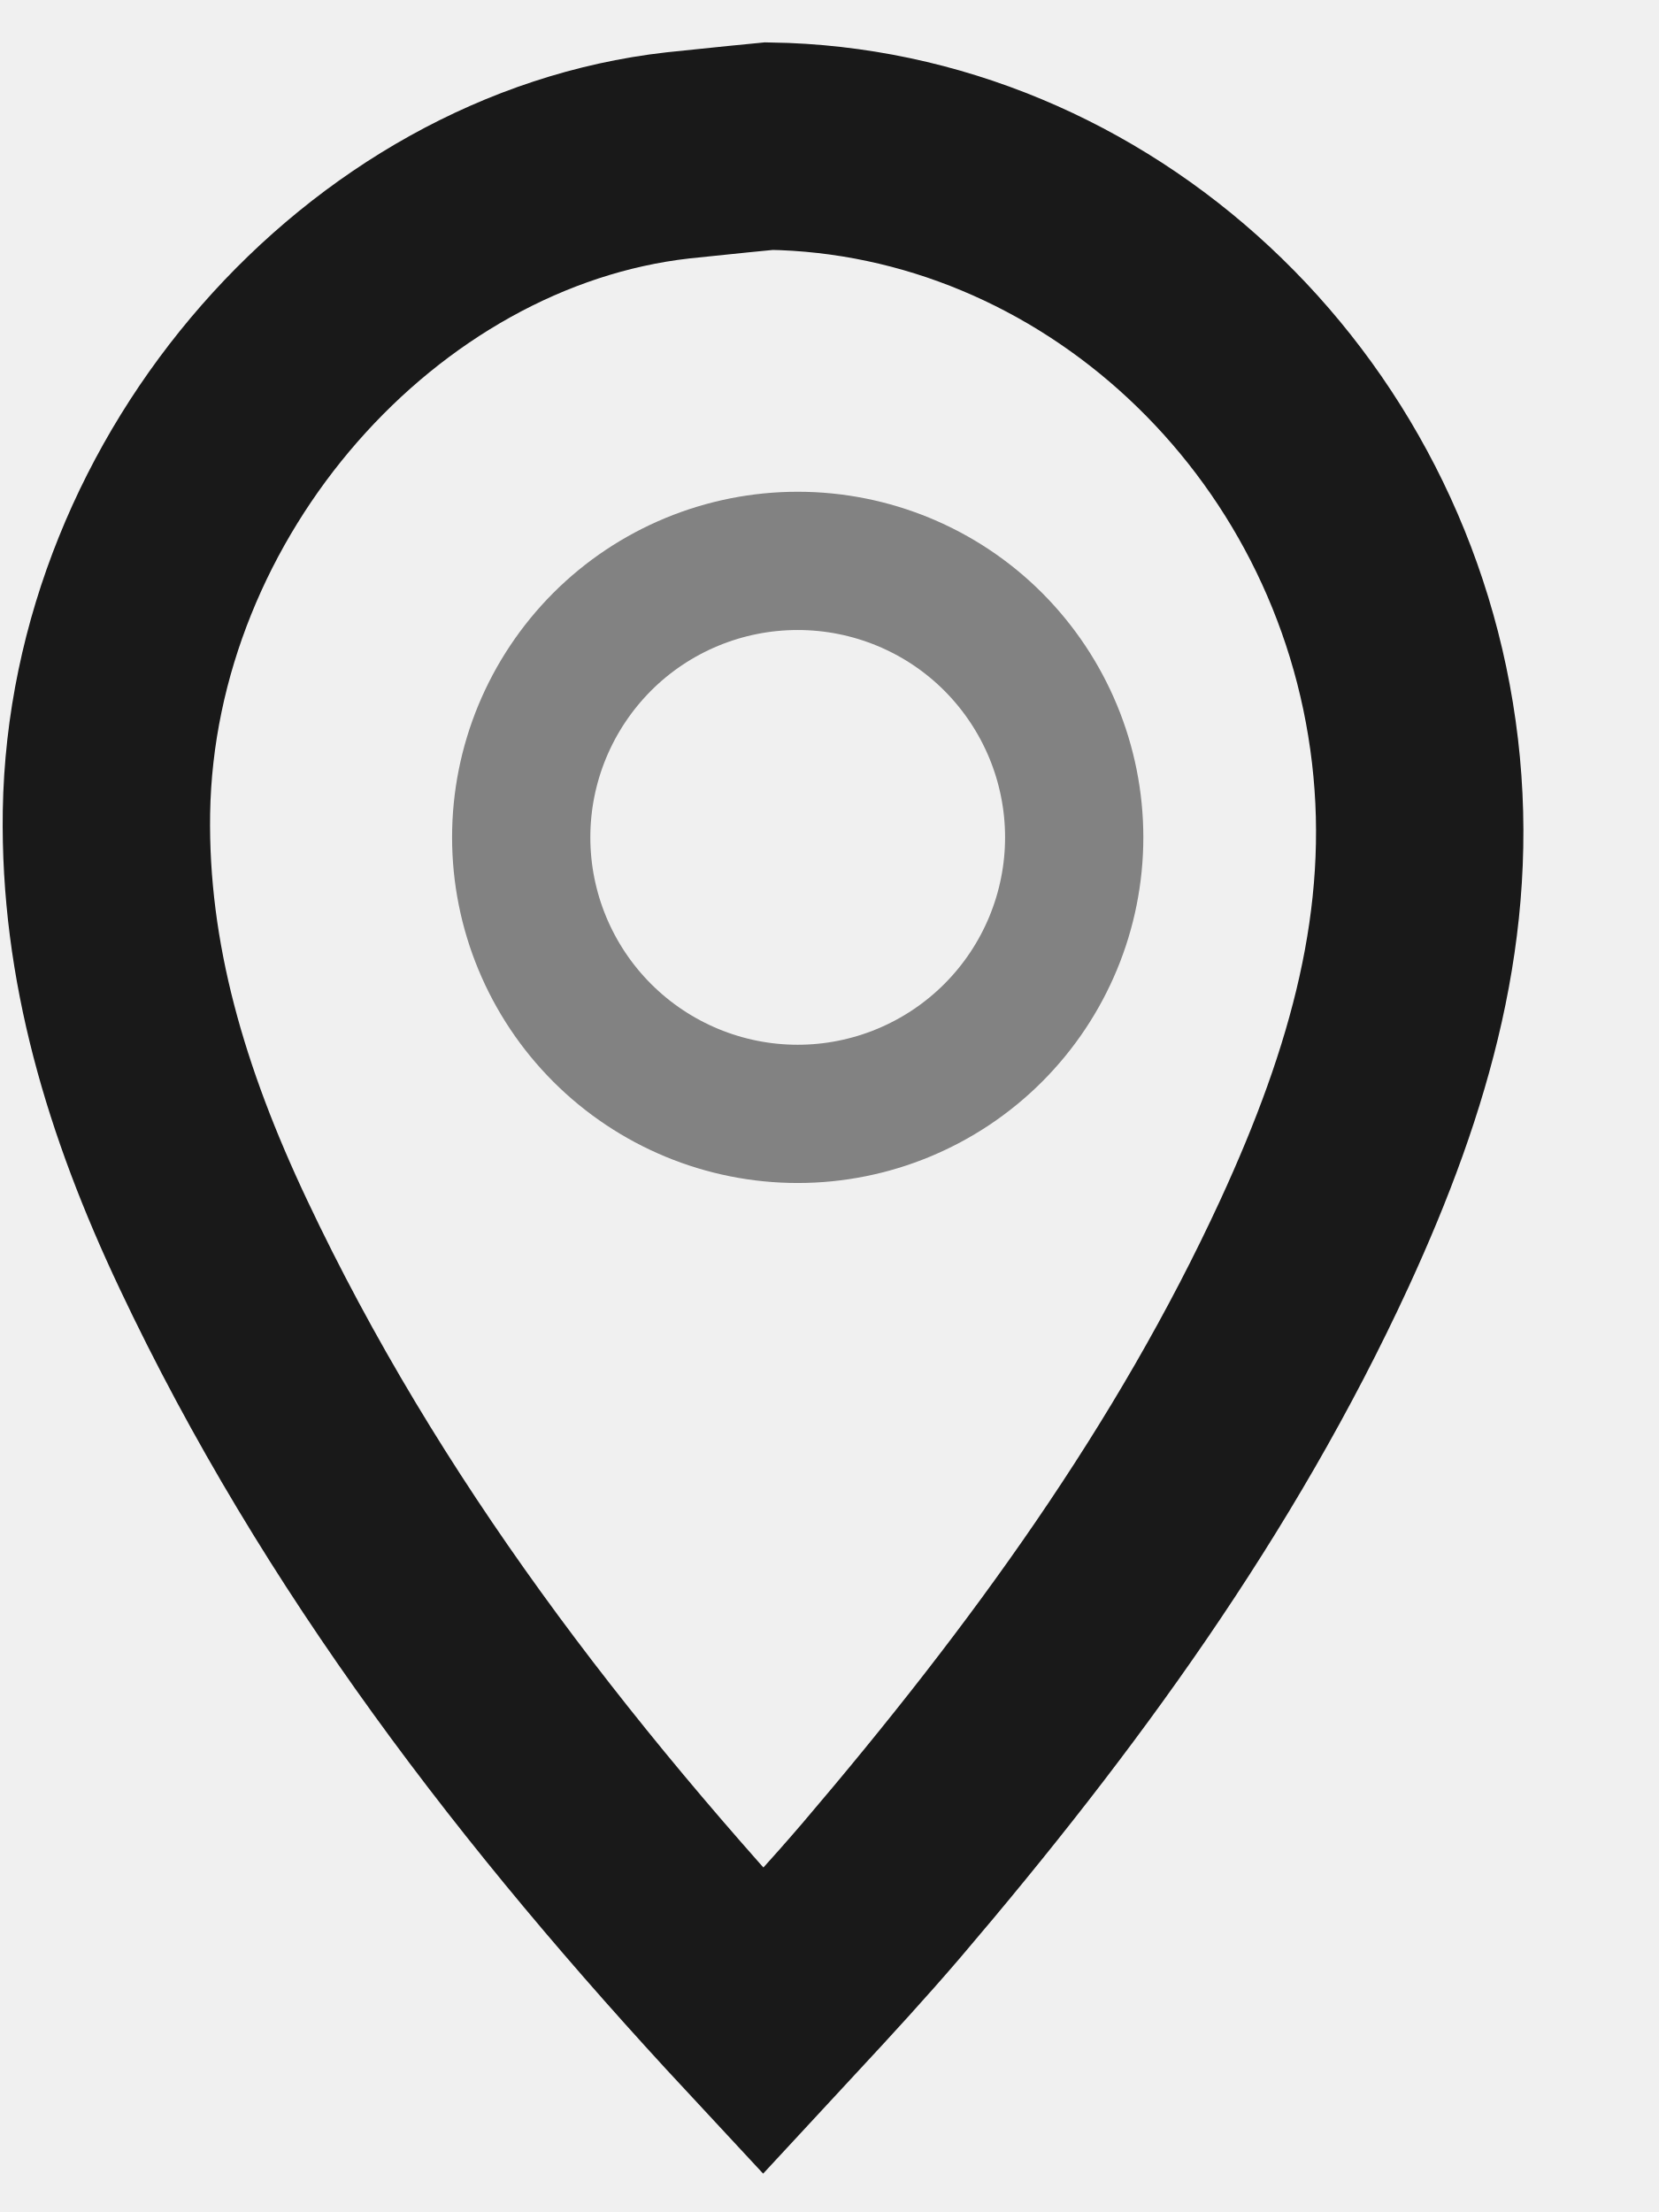
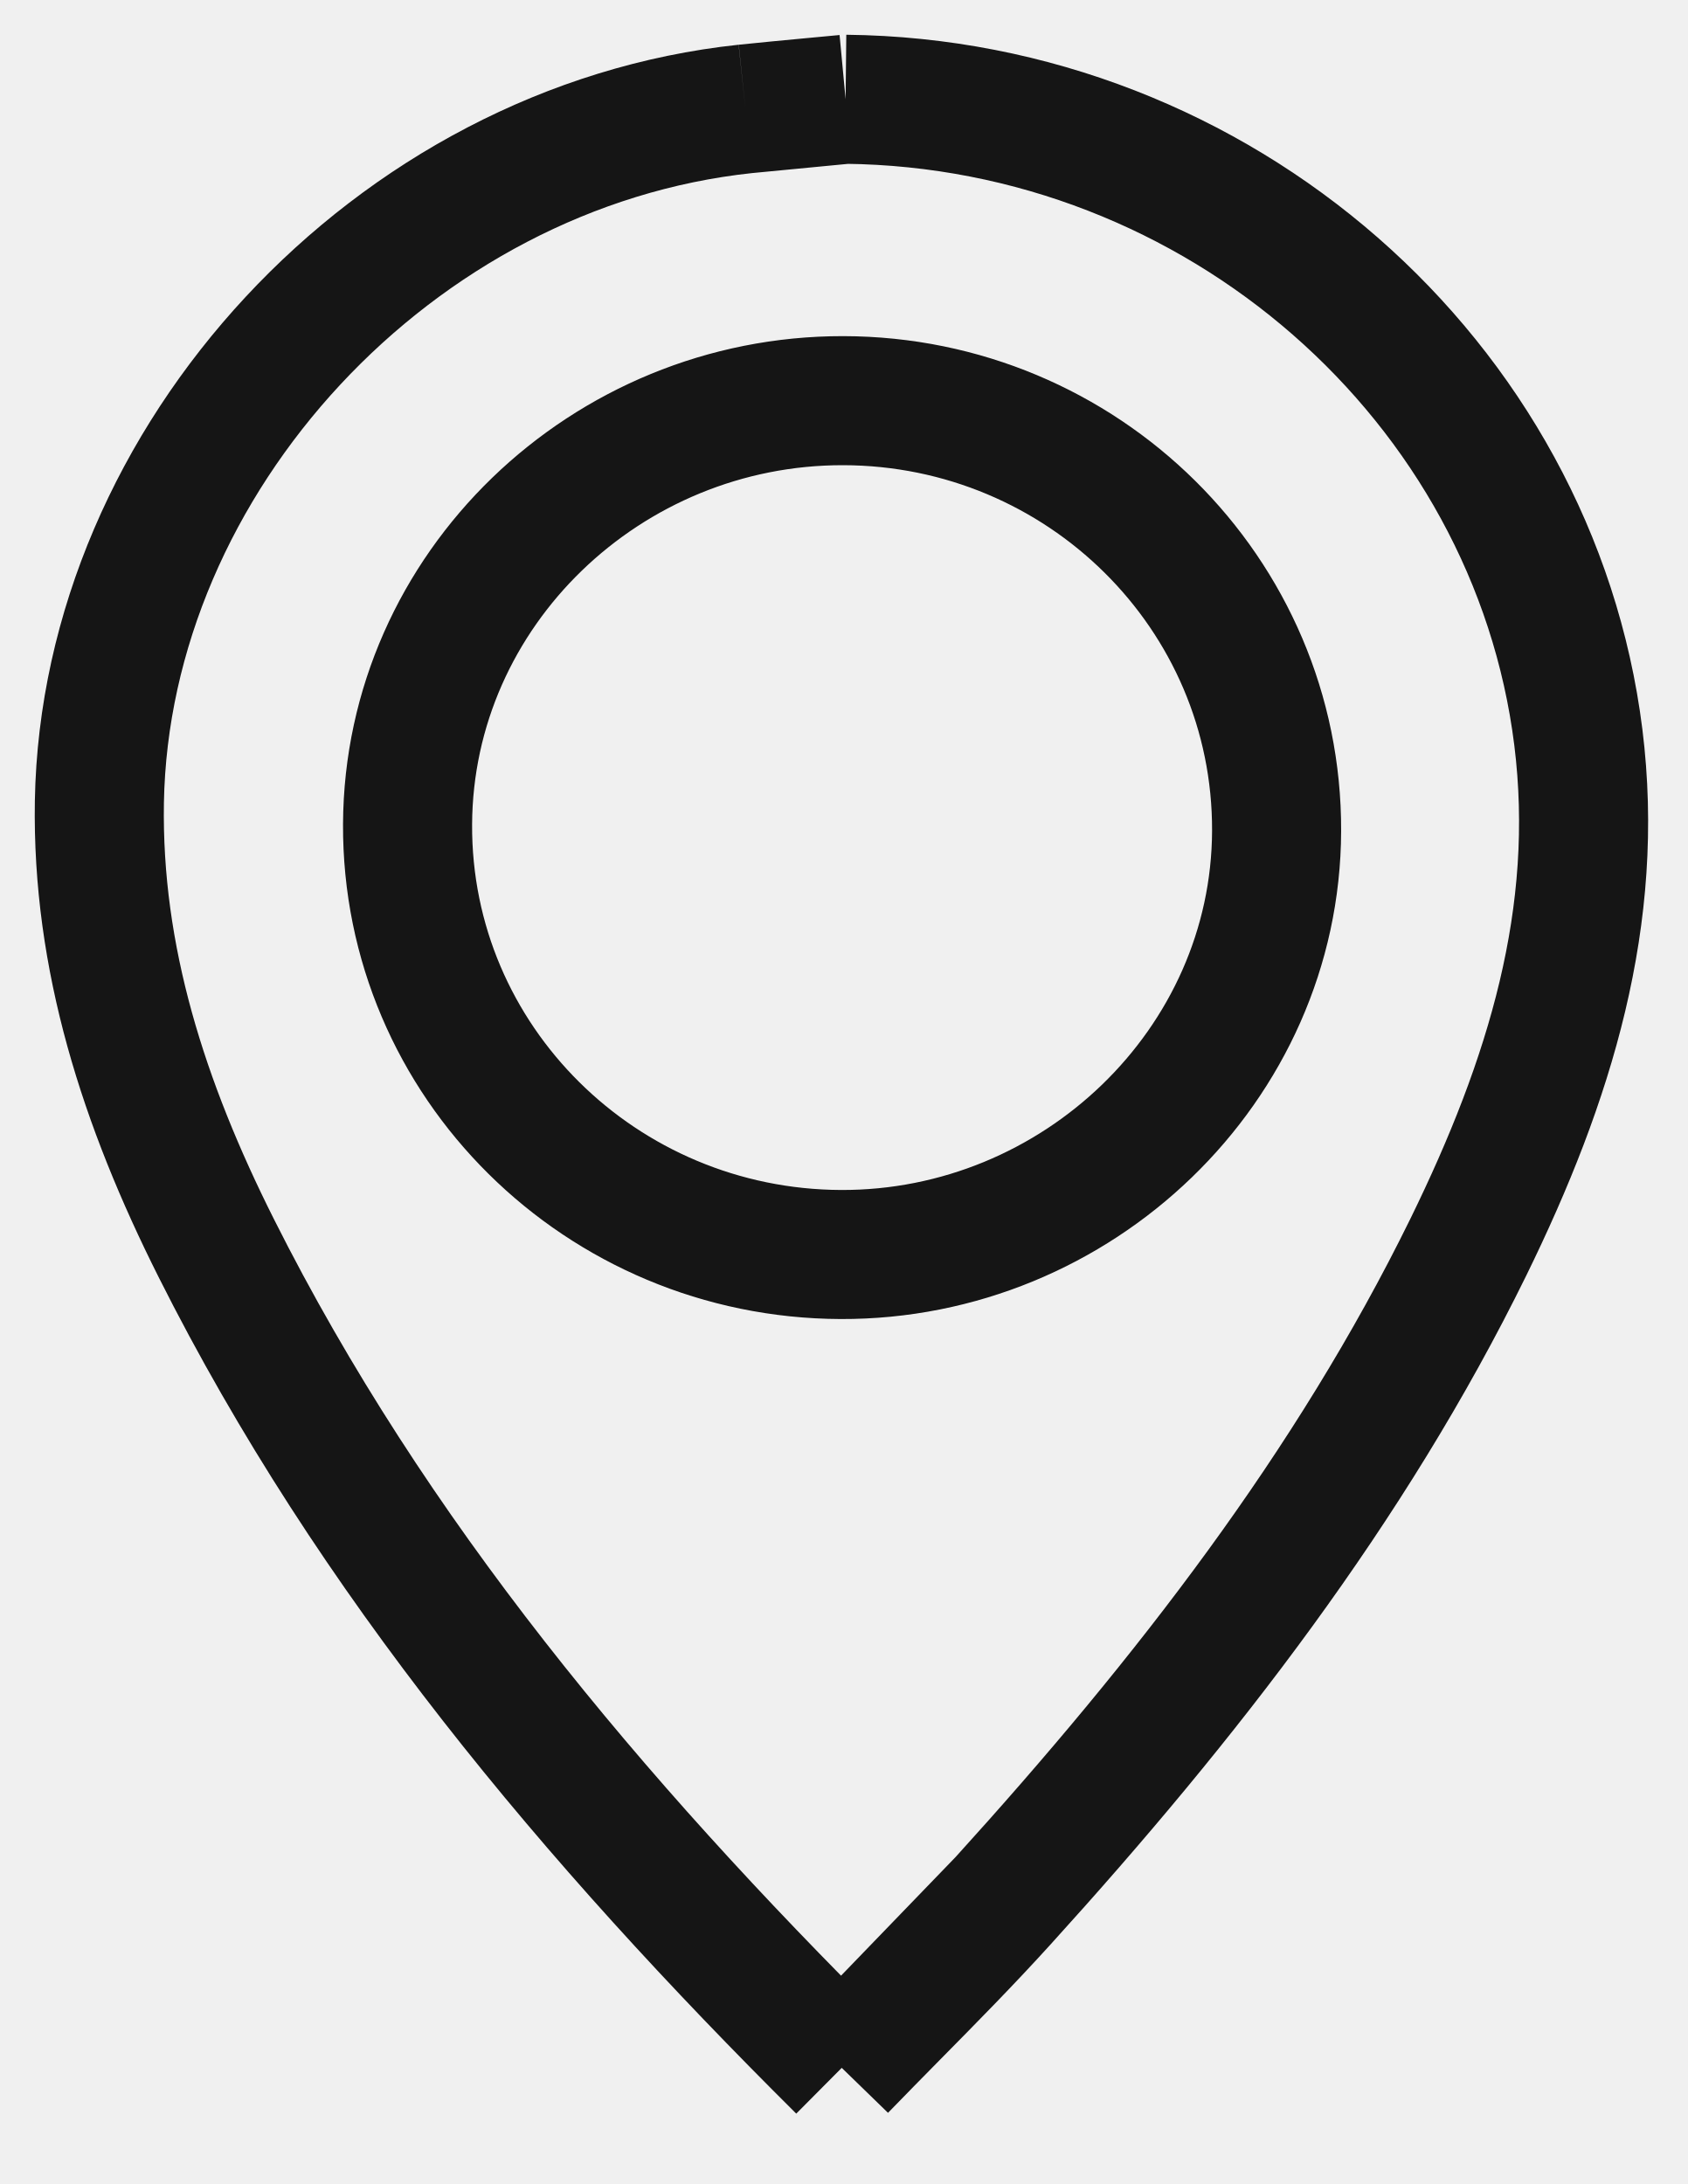
- <svg xmlns="http://www.w3.org/2000/svg" width="12" height="16" viewBox="0 0 12 16" fill="none">
-   <path d="M4.903 1.124C2.693 1.374 0.809 3.496 0.77 5.874C0.753 6.957 1.058 7.974 1.543 9C2.534 11.1 3.929 12.91 5.519 14.62L5.645 14.484C5.896 14.214 6.135 13.954 6.375 13.674C7.618 12.216 8.719 10.705 9.508 8.994C10.056 7.804 10.379 6.662 10.235 5.432C9.946 2.965 7.912 1.093 5.563 1.057L5.339 1.079L4.903 1.124Z" stroke="#191919" stroke-width="1.5" />
-   <path d="M5.77 8.057C6.3 8.057 6.809 7.846 7.184 7.471C7.559 7.096 7.77 6.587 7.77 6.057C7.77 5.526 7.559 5.018 7.184 4.642C6.809 4.267 6.3 4.057 5.77 4.057C5.24 4.057 4.731 4.267 4.356 4.642C3.981 5.018 3.77 5.526 3.77 6.057C3.77 6.587 3.981 7.096 4.356 7.471C4.731 7.846 5.24 8.057 5.77 8.057Z" stroke="#828282" />
+ <svg xmlns="http://www.w3.org/2000/svg" width="17" height="22" viewBox="0 0 17 22" fill="none">
+   <g clip-path="url(#clip0_4292_10584)">
+     <path d="M10.1 19.15C11.95 17.111 13.602 14.982 14.789 12.563C15.614 10.879 16.121 9.224 15.897 7.426C15.449 3.836 12.275 1.04 8.517 1M10.1 19.15C9.742 19.545 9.377 19.915 9.001 20.296C8.826 20.473 8.652 20.651 8.478 20.83M10.1 19.15L8.478 20.83M8.517 1L8.165 1.033C7.944 1.054 7.728 1.074 7.508 1.097M8.517 1L7.508 1.097M8.478 20.83C5.968 18.336 3.742 15.686 2.179 12.574C1.447 11.117 0.975 9.65 1.001 8.077C1.061 4.623 3.971 1.473 7.508 1.097M4.105 8.302C4.093 10.696 6.058 12.627 8.468 12.637C10.848 12.646 12.85 10.732 12.858 8.37C12.866 5.974 10.901 4.04 8.493 4.036C6.108 4.032 4.117 5.936 4.105 8.302Z" stroke="#151515" stroke-width="1.3" />
+   </g>
+   <defs>
+     <clipPath id="clip0_4292_10584">
+       <rect width="17" height="22" fill="white" />
+     </clipPath>
+   </defs>
</svg>
